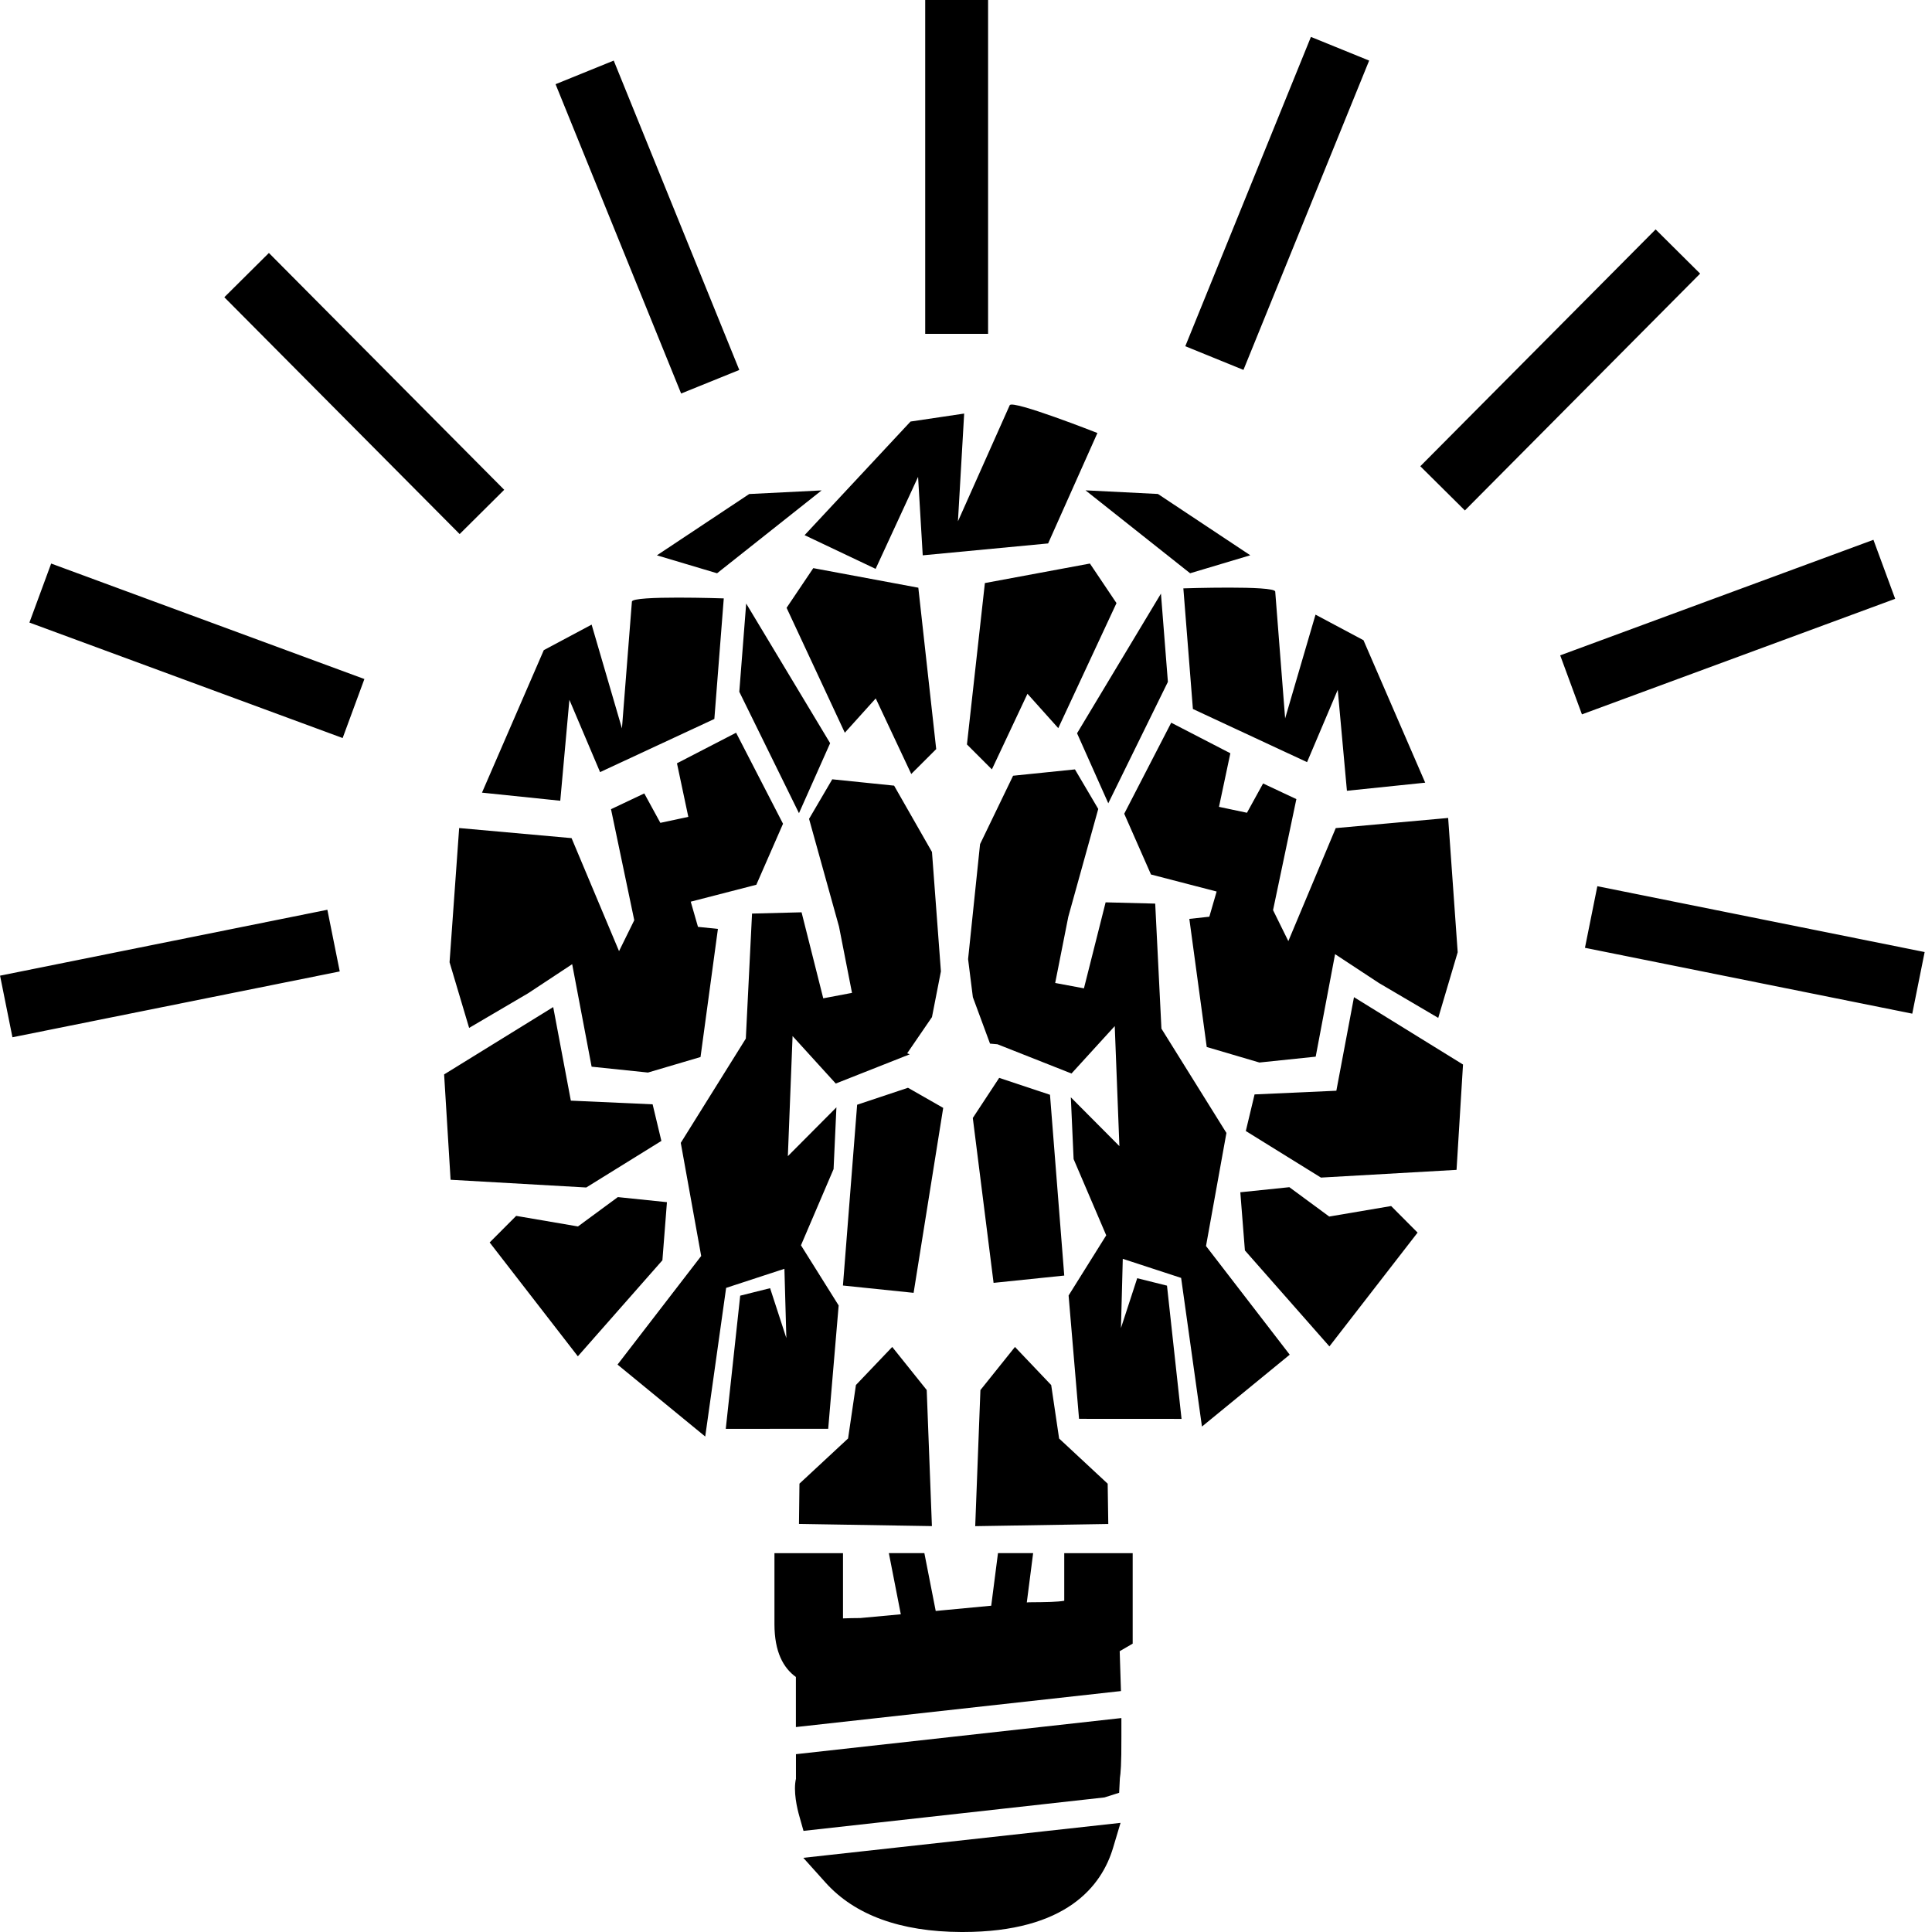
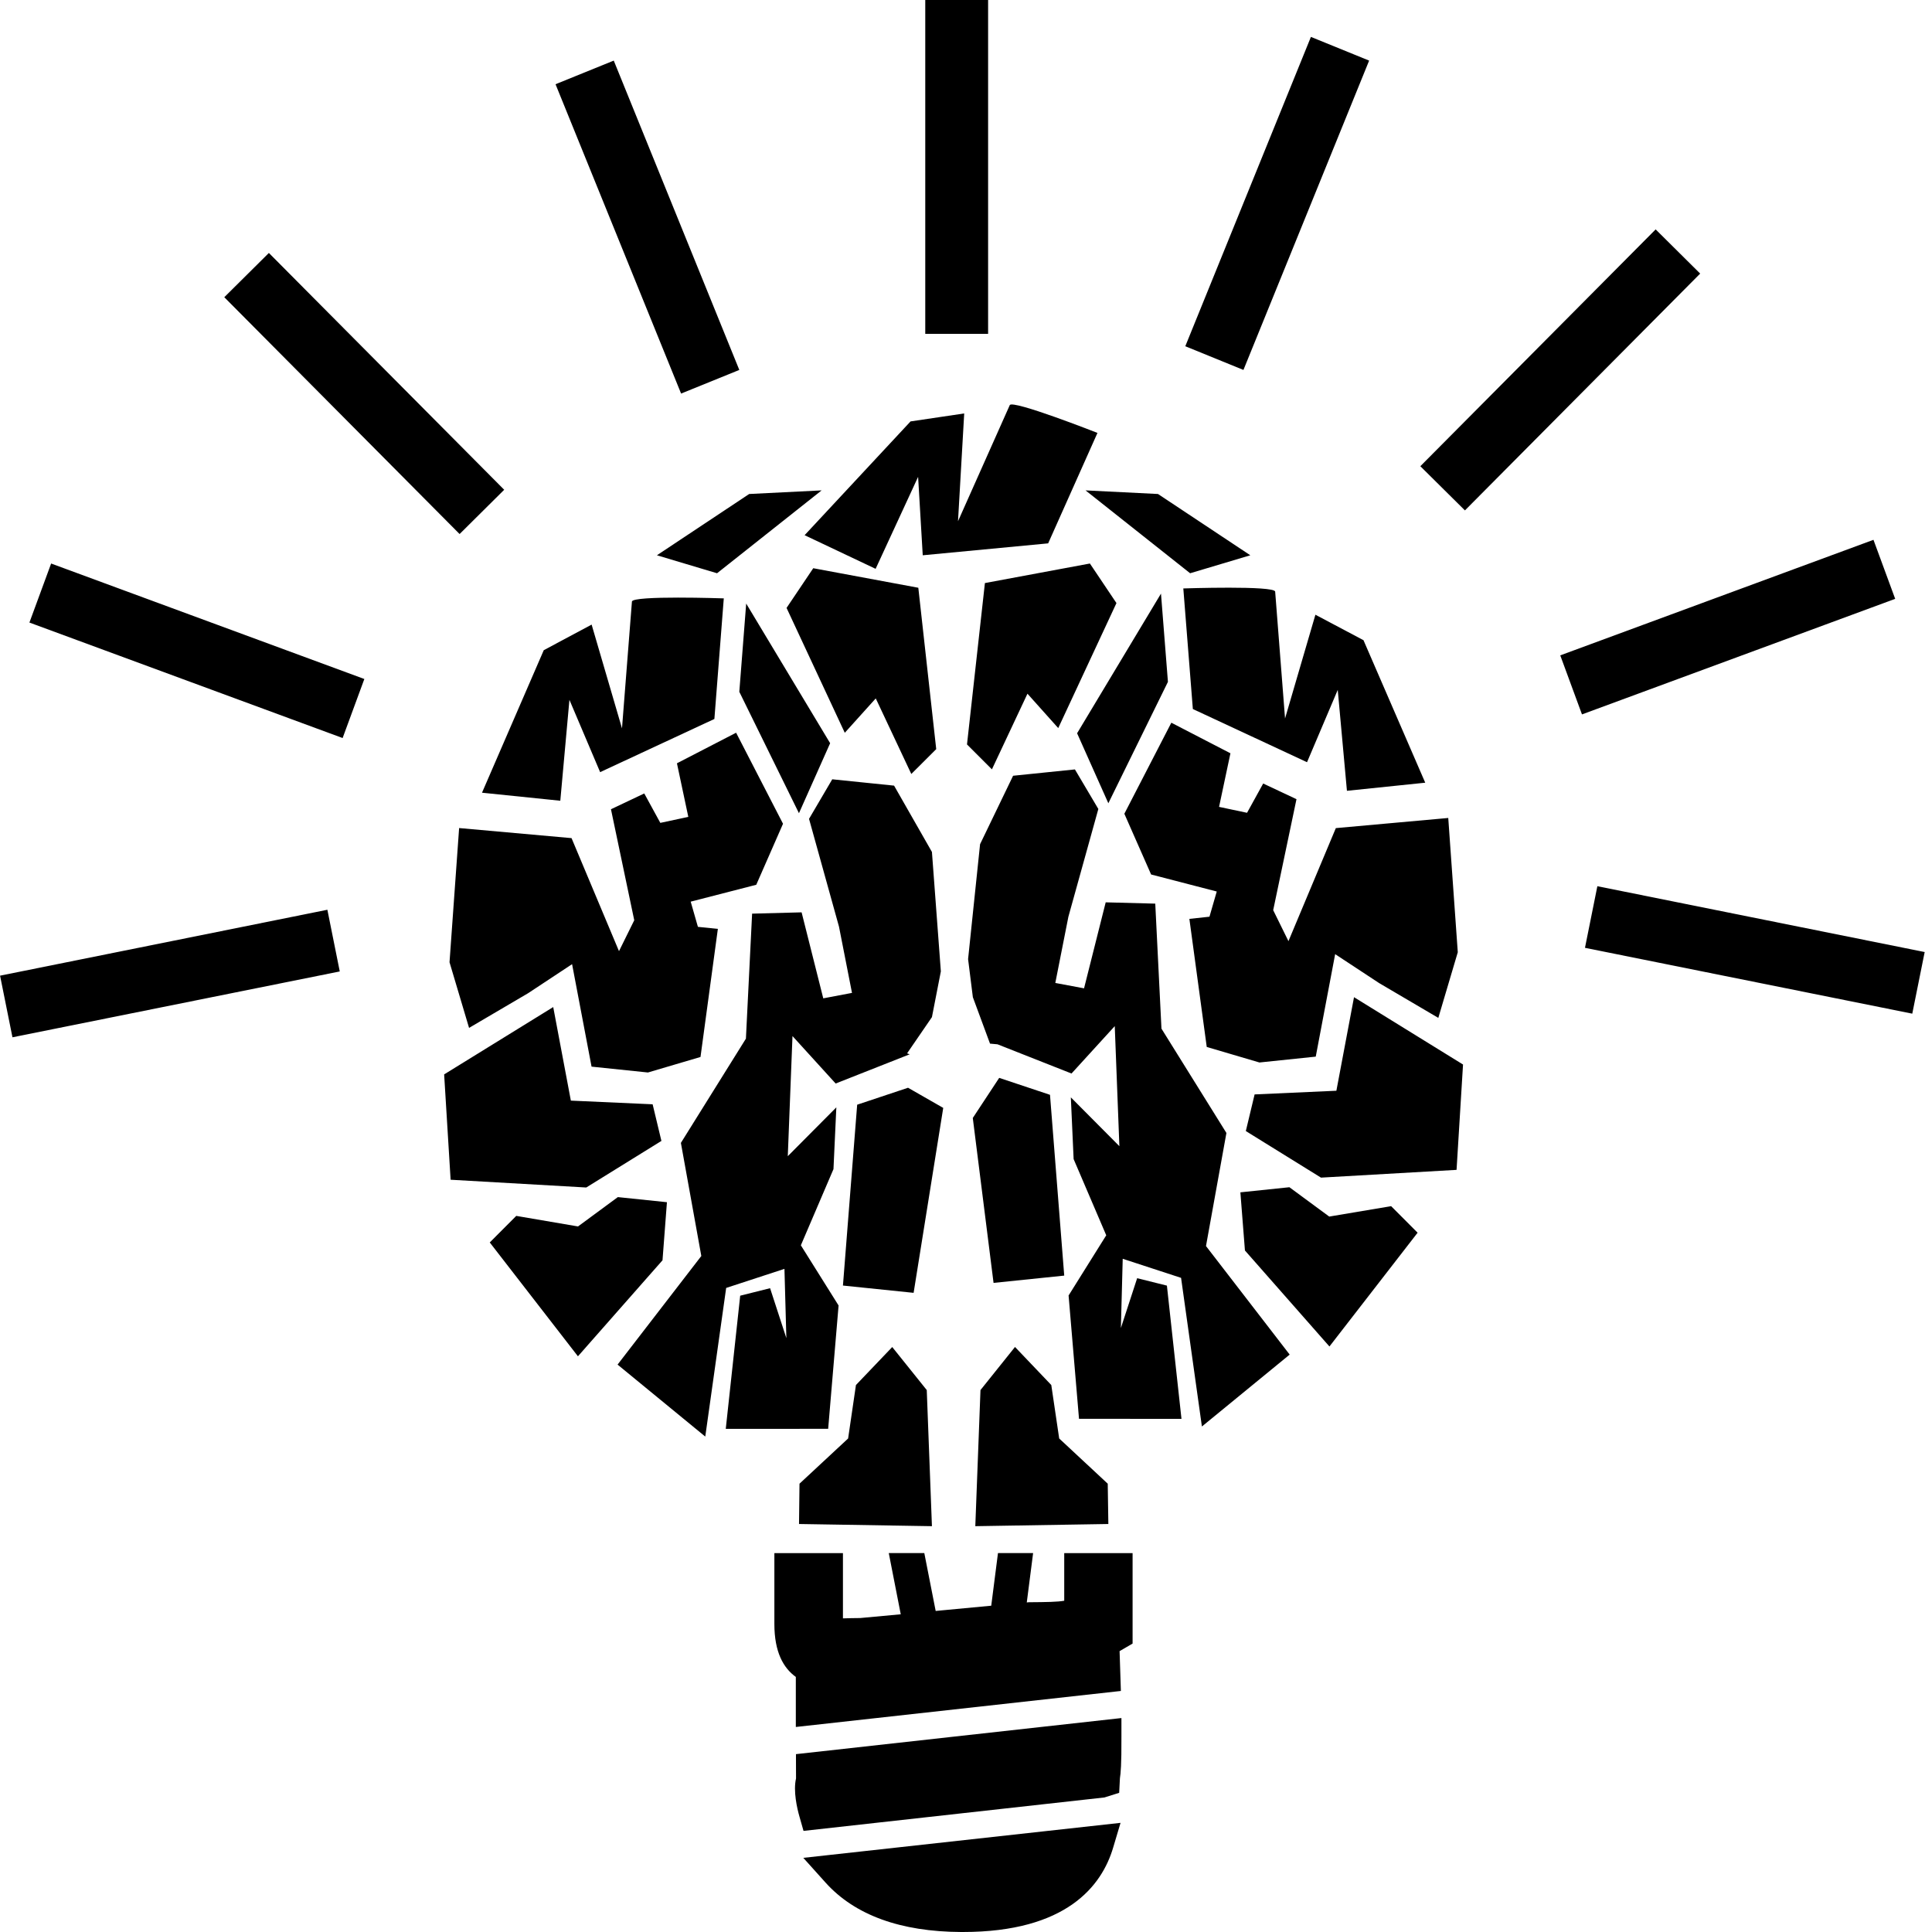
- <svg xmlns="http://www.w3.org/2000/svg" version="1.1" id="Layer_1" x="0px" y="0px" width="31.863px" height="31.986px" viewBox="0 0 31.863 31.986" enable-background="new 0 0 31.863 31.986" xml:space="preserve">
-   <path d="M22.574,10.599l1.022,2.359l-1.296,0.134l-0.152-1.671l-0.508,1.197l-1.89-0.88l-0.158-1.997c0,0,1.512-0.051,1.521,0.053  c0.008,0.103,0.164,2.1,0.164,2.1l0.503-1.718L22.574,10.599z M19.336,11.289l-0.115-1.461l-1.389,2.312l0.517,1.159L19.336,11.289z   M20.305,18.757l-1.076-1.727l-0.103-2.07l-0.821-0.021l-0.359,1.424l-0.476-0.089l0.217-1.096l0.496-1.785l-0.386-0.655  l-1.024,0.105l-0.547,1.133l-0.198,1.903l0.079,0.63l0.284,0.769l0.124,0.011l1.225,0.484l0.716-0.785l0.077,1.987l-0.804-0.808  l0.046,1.023l0.54,1.262l-0.623,0.996l0.173,2.042l1.697,0.001l-0.241-2.206l-0.493-0.123l-0.269,0.825l0.03-1.146l0.966,0.316  l0.345,2.461l1.453-1.19l-1.386-1.799L20.305,18.757z M16.543,17.845l-0.437,0.664l0.344,2.73l1.17-0.121l-0.236-2.993  L16.543,17.845z M22.125,18.058l-1.354,0.061l-0.145,0.606l1.244,0.771l2.245-0.128l0.107-1.744l-1.805-1.115L22.125,18.058z   M22.007,20.141l-0.66-0.486l-0.812,0.084l0.076,0.963l1.399,1.589l1.46-1.884l-0.438-0.44L22.007,20.141z M19.691,15.213  l0.288,2.121l0.872,0.257l0.932-0.097l0.321-1.697l0.728,0.479l0.98,0.576l0.322-1.087l-0.158-2.223l-1.861,0.168l-0.785,1.871  l-0.253-0.513l0.386-1.838l-0.551-0.259l-0.267,0.485l-0.463-0.098l0.188-0.887l-0.979-0.506l-0.778,1.507l0.443,1.006l1.087,0.282  l-0.121,0.417L19.691,15.213z M9.276,13.257l0.151-1.671l0.508,1.197l1.892-0.88l0.156-1.996c0,0-1.513-0.052-1.521,0.053  c-0.008,0.102-0.165,2.099-0.165,2.099l-0.502-1.718l-0.792,0.423L7.98,13.123L9.276,13.257z M14.497,9.418L15.2,7.895l0.077,1.299  l2.076-0.197l0.816-1.828c0,0-1.409-0.555-1.452-0.46c-0.041,0.093-0.857,1.922-0.857,1.922l0.103-1.784l-0.888,0.132L13.321,8.86  L14.497,9.418z M13.744,12.304l-1.39-2.312l-0.114,1.461l0.988,2.01L13.744,12.304z M11.872,9.491l1.731-1.372l-1.199,0.06  l-1.528,1.015L11.872,9.491z M19.704,9.491L20.7,9.193l-1.529-1.015l-1.199-0.06L19.704,9.491z M12.255,21.451l-0.239,2.205  l1.696-0.001l0.173-2.042l-0.624-0.996l0.54-1.262l0.047-1.022l-0.804,0.808l0.078-1.988l0.715,0.786l1.225-0.484l-0.043-0.016  l0.411-0.6l0.148-0.757l-0.148-1.977l-0.627-1.098l-1.024-0.105l-0.384,0.655l0.496,1.784l0.215,1.097l-0.476,0.09l-0.359-1.424  l-0.82,0.021l-0.103,2.07l-1.077,1.726l0.338,1.873l-1.385,1.798l1.452,1.191l0.346-2.461l0.965-0.316l0.032,1.147l-0.269-0.826  L12.255,21.451z M15.033,18.009l-0.842,0.281l-0.235,2.993l1.17,0.121l0.49-3.062L15.033,18.009z M10.95,18.889l-0.145-0.606  l-1.354-0.061l-0.292-1.549l-1.806,1.115l0.107,1.744l2.246,0.128L10.95,18.889z M14.499,11.563l0.588,1.251l0.413-0.412  L15.204,9.73l-1.739-0.324l-0.442,0.657l0.964,2.068L14.499,11.563z M16.306,9.653l-0.297,2.672l0.413,0.413l0.589-1.252l0.51,0.569  l0.964-2.07l-0.44-0.655L16.306,9.653z M11.042,19.903l-0.813-0.084l-0.66,0.486l-1.023-0.175l-0.439,0.44l1.46,1.885l1.4-1.59  L11.042,19.903z M14.171,22.93l-0.13,0.885l-0.805,0.748l-0.008,0.667l2.201,0.036l-0.086-2.253L14.772,22.3L14.171,22.93z   M16.804,22.3l-0.572,0.714l-0.086,2.253l2.203-0.036l-0.01-0.667l-0.804-0.748l-0.131-0.885L16.804,22.3z M12.964,13.638  l-0.777-1.507l-0.979,0.506l0.188,0.887l-0.463,0.099l-0.266-0.487l-0.551,0.261l0.385,1.838l-0.252,0.512l-0.786-1.871  l-1.861-0.167l-0.159,2.222l0.324,1.087l0.979-0.575l0.727-0.48l0.322,1.697l0.933,0.097l0.87-0.257l0.288-2.121l-0.33-0.034  l-0.12-0.417l1.086-0.28L12.964,13.638z M17.62,26.502L17.62,26.502c-0.114,0.02-0.285,0.023-0.586,0.025L17,26.53l0.105-0.817  h-0.582l-0.112,0.871l-0.73,0.069l-0.189,0.018l-0.188-0.958h-0.588l0.198,1.013l-0.671,0.062c-0.104,0-0.2,0.003-0.286,0.006v-1.08  h-1.135v1.174c0,0.464,0.149,0.727,0.355,0.876v0.829l5.382-0.596l-0.021-0.66l0.215-0.125v-1.498H17.62V26.502z M13.179,29.444  L13.179,29.444c-0.049,0.208,0.017,0.495,0.059,0.638l0.065,0.23l4.983-0.554l0.243-0.077l0.012-0.242  c0.012-0.075,0.027-0.227,0.025-0.681v-0.314l-5.388,0.598V29.444z M13.67,31.17c0.483,0.536,1.239,0.812,2.243,0.816h0.029  c1.711,0,2.3-0.761,2.488-1.399l0.122-0.408L13.3,30.758L13.67,31.17z M16.359,0h-1.041v5.527h1.041V0z M22.668,1.003l-0.964-0.392  l-2.08,5.121l0.963,0.392L22.668,1.003z M27.411,3.798l-3.896,3.921l0.738,0.732l3.895-3.921L27.411,3.798z M31.017,8.937  l-5.186,1.913l0.36,0.977l5.186-1.913L31.017,8.937z M26.446,14.672l-0.205,1.02l5.419,1.09l0.205-1.02L26.446,14.672z M12.24,6.125  l-2.079-5.122L9.198,1.394l2.079,5.121L12.24,6.125z M8.348,8.109L4.452,4.188L3.714,4.921L7.61,8.842L8.348,8.109z M0.487,10.307  l5.186,1.912l0.36-0.977L0.847,9.33L0.487,10.307z M0.001,16.153l0.205,1.02l5.419-1.09L5.42,15.062L0.001,16.153z" />
+ <svg xmlns="http://www.w3.org/2000/svg" version="1.1" id="Layer_1" x="0px" y="0px" width="28.267px" height="28.374px" viewBox="0 0 28.267 28.374" enable-background="new 0 0 28.267 28.374" xml:space="preserve">
+   <path d="M20.025,9.402l0.907,2.093l-1.15,0.119l-0.135-1.482l-0.451,1.062l-1.677-0.781l-0.14-1.771c0,0,1.341-0.045,1.349,0.047  c0.007,0.091,0.145,1.863,0.145,1.863l0.446-1.524L20.025,9.402z M17.153,10.014l-0.102-1.296l-1.232,2.051l0.459,1.028  L17.153,10.014z M18.012,16.639l-0.954-1.532l-0.091-1.836l-0.728-0.019l-0.318,1.263l-0.422-0.079l0.192-0.972l0.44-1.583  L15.787,11.3l-0.908,0.093l-0.485,1.005l-0.176,1.688l0.07,0.559l0.252,0.682l0.11,0.01l1.087,0.429l0.635-0.696l0.068,1.763  l-0.713-0.717l0.041,0.907l0.479,1.119l-0.553,0.884l0.153,1.811l1.505,0.001l-0.214-1.957l-0.437-0.109l-0.239,0.732l0.027-1.017  l0.857,0.28l0.306,2.183l1.289-1.056L17.712,18.3L18.012,16.639z M14.675,15.83l-0.388,0.589l0.305,2.422l1.038-0.107l-0.209-2.655  L14.675,15.83z M19.627,16.019l-1.201,0.054l-0.129,0.538l1.104,0.684l1.991-0.114l0.095-1.547l-1.601-0.989L19.627,16.019z   M19.522,17.867l-0.585-0.431l-0.72,0.075l0.067,0.854l1.241,1.41l1.295-1.671l-0.389-0.39L19.522,17.867z M17.468,13.495  l0.255,1.881l0.774,0.228l0.827-0.086l0.285-1.505l0.646,0.425l0.869,0.511l0.286-0.964l-0.14-1.972l-1.651,0.149l-0.696,1.66  l-0.224-0.455l0.342-1.63l-0.489-0.23l-0.237,0.43l-0.411-0.087l0.167-0.787l-0.868-0.449l-0.69,1.337l0.393,0.892l0.964,0.25  l-0.107,0.37L17.468,13.495z M8.229,11.76l0.134-1.482l0.451,1.062l1.678-0.781l0.138-1.771c0,0-1.342-0.046-1.349,0.047  c-0.007,0.09-0.146,1.862-0.146,1.862L8.689,9.173L7.986,9.549l-0.907,2.093L8.229,11.76z M12.86,8.354l0.624-1.351l0.068,1.152  l1.842-0.175l0.724-1.622c0,0-1.25-0.492-1.288-0.408c-0.036,0.082-0.76,1.705-0.76,1.705l0.091-1.583l-0.788,0.117L11.817,7.86  L12.86,8.354z M12.192,10.915l-1.233-2.051l-0.101,1.296l0.876,1.783L12.192,10.915z M10.531,8.419l1.536-1.217l-1.064,0.053  l-1.355,0.9L10.531,8.419z M17.479,8.419l0.884-0.264l-1.356-0.9l-1.064-0.053L17.479,8.419z M10.871,19.029l-0.212,1.956  l1.504-0.001l0.153-1.811l-0.554-0.884l0.479-1.119l0.042-0.907l-0.713,0.717l0.069-1.764l0.634,0.697l1.087-0.429l-0.038-0.014  l0.365-0.532l0.131-0.672l-0.131-1.754l-0.556-0.974l-0.908-0.093l-0.341,0.581l0.44,1.583l0.191,0.973l-0.422,0.08l-0.318-1.263  l-0.727,0.019l-0.091,1.836l-0.955,1.531l0.3,1.661L9.07,20.041l1.288,1.057l0.307-2.183l0.856-0.28l0.028,1.017l-0.239-0.733  L10.871,19.029z M13.336,15.975l-0.747,0.249L12.38,18.88l1.038,0.107l0.435-2.716L13.336,15.975z M9.714,16.756l-0.129-0.538  l-1.201-0.054L8.125,14.79l-1.602,0.989l0.095,1.547L8.61,17.44L9.714,16.756z M12.862,10.257l0.522,1.11l0.366-0.365l-0.263-2.37  l-1.543-0.287l-0.392,0.583l0.855,1.834L12.862,10.257z M14.465,8.563l-0.263,2.37l0.366,0.366l0.522-1.111l0.452,0.505l0.855-1.836  l-0.39-0.581L14.465,8.563z M9.795,17.656l-0.721-0.075l-0.585,0.431l-0.907-0.155l-0.389,0.39l1.295,1.672l1.242-1.41L9.795,17.656  z M12.571,20.341l-0.115,0.785l-0.714,0.664l-0.007,0.592l1.952,0.032l-0.076-1.999l-0.507-0.632L12.571,20.341z M14.907,19.782  l-0.507,0.633l-0.076,1.999l1.954-0.032l-0.009-0.592l-0.713-0.664l-0.116-0.785L14.907,19.782z M11.5,12.098l-0.689-1.337  L9.942,11.21l0.167,0.787l-0.411,0.088l-0.236-0.432l-0.489,0.232l0.342,1.63l-0.224,0.454l-0.697-1.66l-1.651-0.148l-0.141,1.971  l0.287,0.964l0.868-0.51l0.645-0.426l0.286,1.505l0.828,0.086l0.772-0.228l0.255-1.881l-0.293-0.03l-0.106-0.37l0.963-0.248  L11.5,12.098z M15.63,23.509L15.63,23.509c-0.101,0.018-0.253,0.02-0.52,0.022l-0.03,0.003l0.093-0.725h-0.516l-0.099,0.773  l-0.648,0.061l-0.168,0.016l-0.167-0.85h-0.522l0.176,0.899l-0.595,0.055c-0.092,0-0.177,0.003-0.254,0.005V22.81h-1.007v1.041  c0,0.412,0.132,0.645,0.315,0.777v0.735l4.774-0.529l-0.019-0.585l0.191-0.111V22.81H15.63V23.509z M11.691,26.119L11.691,26.119  c-0.043,0.185,0.015,0.439,0.052,0.566l0.058,0.204l4.42-0.491l0.216-0.068l0.011-0.215c0.011-0.067,0.024-0.201,0.022-0.604v-0.279  l-4.78,0.53L11.691,26.119L11.691,26.119z M12.126,27.65c0.428,0.475,1.099,0.72,1.99,0.724h0.026c1.518,0,2.04-0.675,2.207-1.241  l0.108-0.362l-4.659,0.514L12.126,27.65z M14.512,0h-0.923v4.903h0.923V0z M20.108,0.89l-0.855-0.348l-1.845,4.543l0.854,0.348  L20.108,0.89z M24.316,3.369L20.86,6.847l0.655,0.649l3.455-3.478L24.316,3.369z M27.515,7.928l-4.6,1.697l0.319,0.867l4.6-1.697  L27.515,7.928z M23.46,13.015l-0.182,0.905l4.807,0.967l0.182-0.905L23.46,13.015z M10.858,5.433L9.014,0.89L8.159,1.237  l1.844,4.543L10.858,5.433z M7.405,7.193L3.949,3.715l-0.655,0.65l3.456,3.478L7.405,7.193z M0.432,9.143l4.6,1.696l0.319-0.867  l-4.6-1.696L0.432,9.143z M0.001,14.329l0.182,0.905l4.807-0.967l-0.182-0.906L0.001,14.329z" />
</svg>
